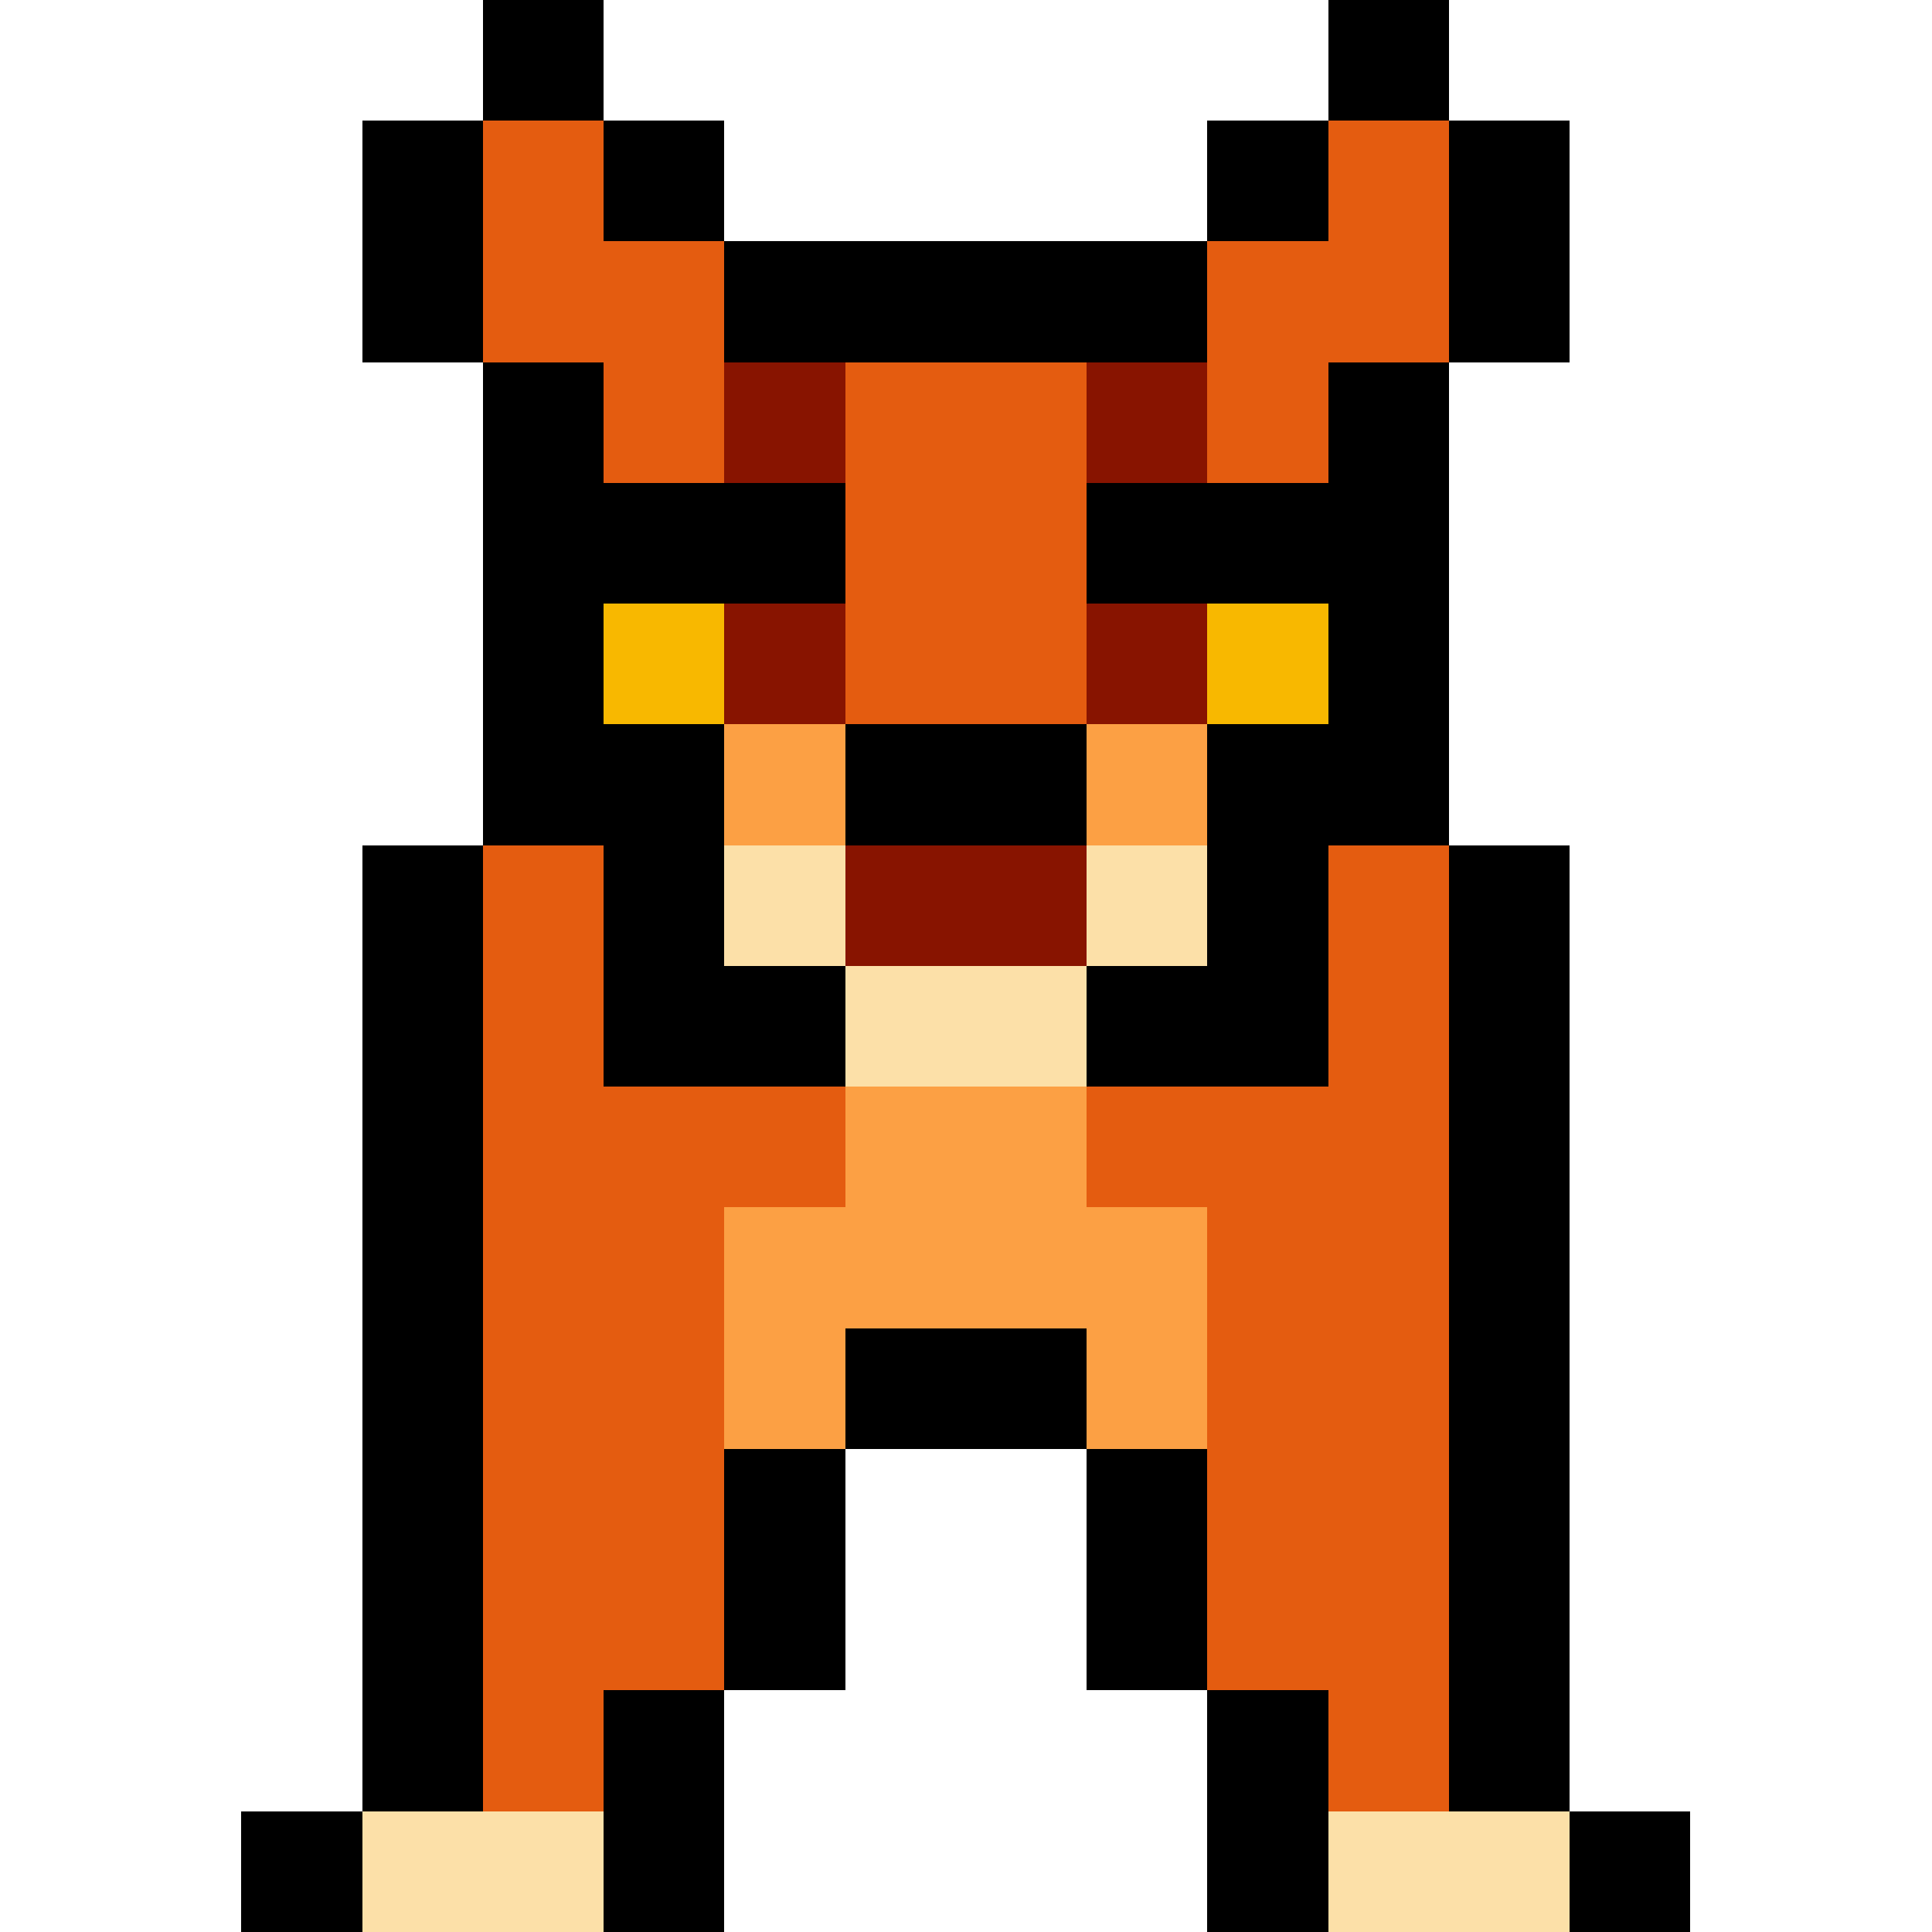
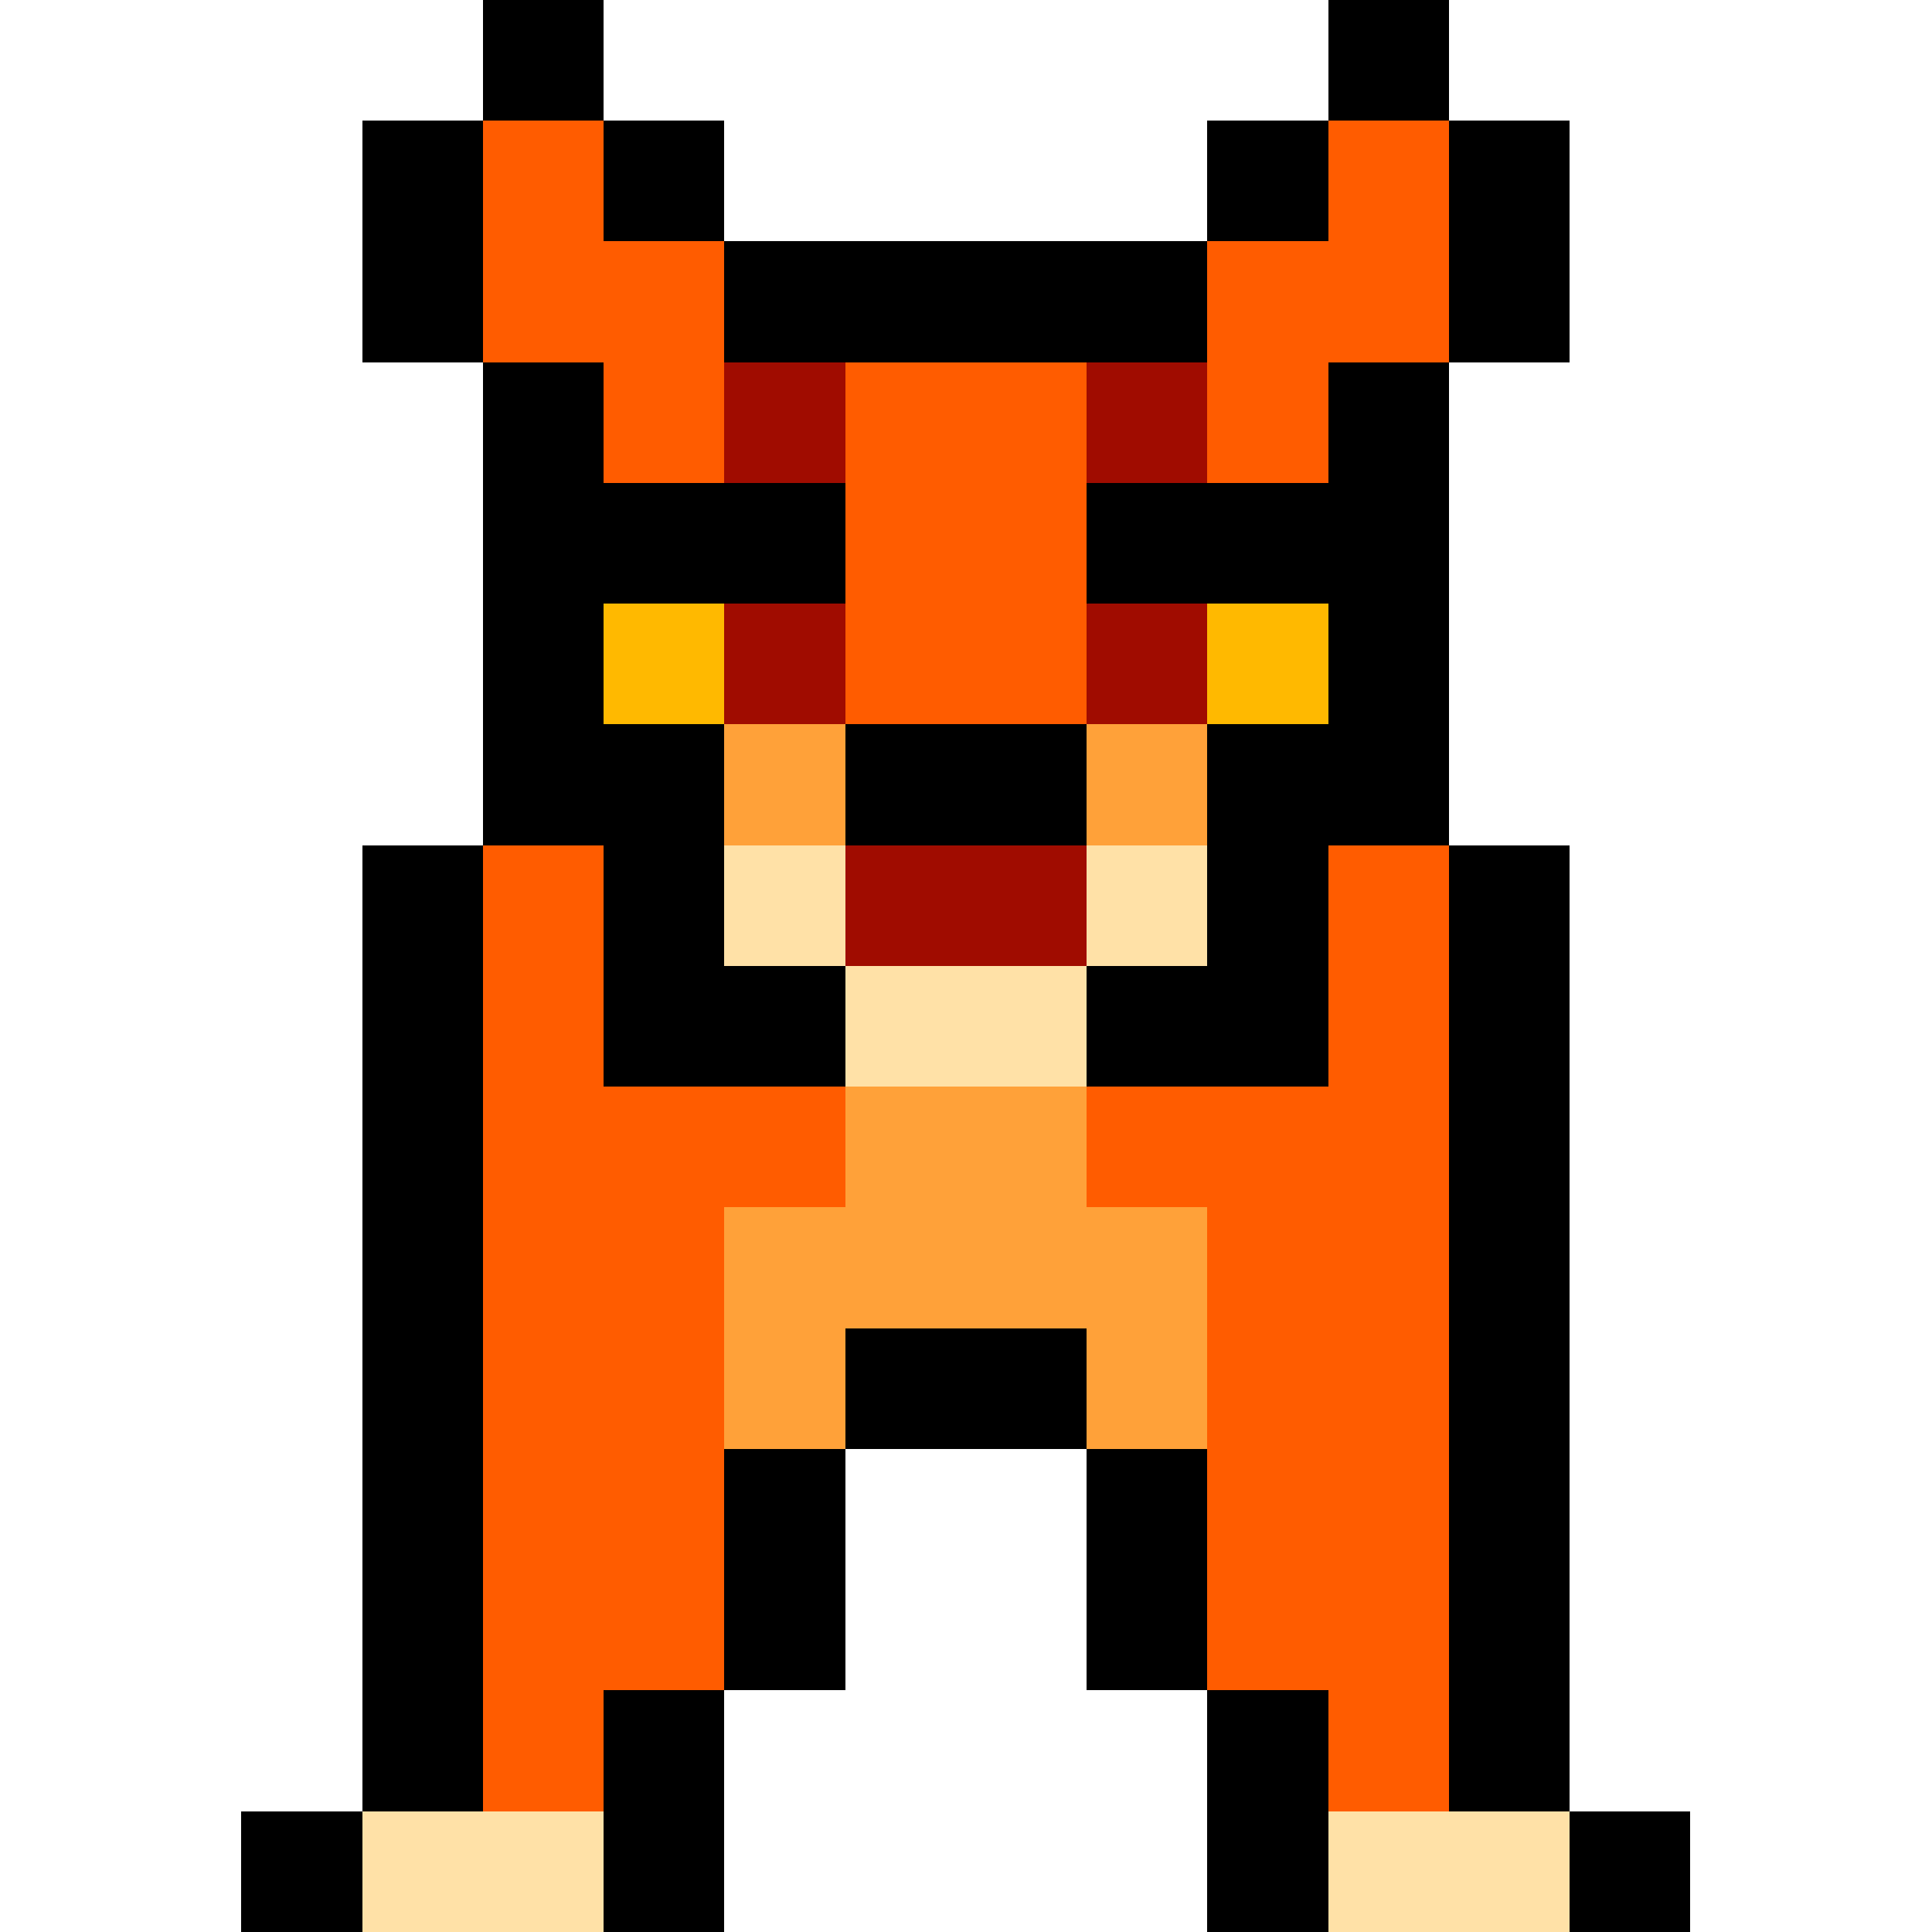
<svg xmlns="http://www.w3.org/2000/svg" viewBox="0 -0.5 16 16" shape-rendering="crispEdges">
  <path stroke="#000000" d="M4 0h1M11 0h1M3 1h1M5 1h1M10 1h1M12 1h1M3 2h1M6 2h4M12 2h1M4 3h1M11 3h1M4 4h3M9 4h3M4 5h1M11 5h1M4 6h2M7 6h2M10 6h2M3 7h1M5 7h1M10 7h1M12 7h1M3 8h1M5 8h2M9 8h2M12 8h1M3 9h1M12 9h1M3 10h1M12 10h1M3 11h1M7 11h2M12 11h1M3 12h1M6 12h1M9 12h1M12 12h1M3 13h1M6 13h1M9 13h1M12 13h1M3 14h1M5 14h1M10 14h1M12 14h1M2 15h1M5 15h1M10 15h1M13 15h1" />
-   <path stroke="#e45c10" d="M4 1h1M11 1h1M4 2h2M10 2h2M5 3h1M7 3h2M10 3h1M7 4h2M7 5h2M4 7h1M11 7h1M4 8h1M11 8h1M4 9h3M9 9h3M4 10h2M10 10h2M4 11h2M10 11h2M4 12h2M10 12h2M4 13h2M10 13h2M4 14h1M11 14h1" />
-   <path stroke="#881400" d="M6 3h1M9 3h1M6 5h1M9 5h1M7 7h2" />
-   <path stroke="#f8b800" d="M5 5h1M10 5h1" />
-   <path stroke="#fca044" d="M6 6h1M9 6h1M7 9h2M6 10h4M6 11h1M9 11h1" />
-   <path stroke="#fce0a8" d="M6 7h1M9 7h1M7 8h2M3 15h2M11 15h2" />
+   <path stroke="#ff5c00" d="M4 1h1M11 1h1M4 2h2M10 2h2M5 3h1M7 3h2M10 3h1M7 4h2M7 5h2M4 7h1M11 7h1M4 8h1M11 8h1M4 9h3M9 9h3M4 10h2M10 10h2M4 11h2M10 11h2M4 12h2M10 12h2M4 13h2M10 13h2M4 14h1M11 14h1" />
+   <path stroke="#a00c00" d="M6 3h1M9 3h1M6 5h1M9 5h1M7 7h2" />
+   <path stroke="#ffb900" d="M5 5h1M10 5h1" />
+   <path stroke="#ffa139" d="M6 6h1M9 6h1M7 9h2M6 10h4M6 11h1M9 11h1" />
+   <path stroke="#ffe1a7" d="M6 7h1M9 7h1M7 8h2M3 15h2M11 15h2" />
</svg>
